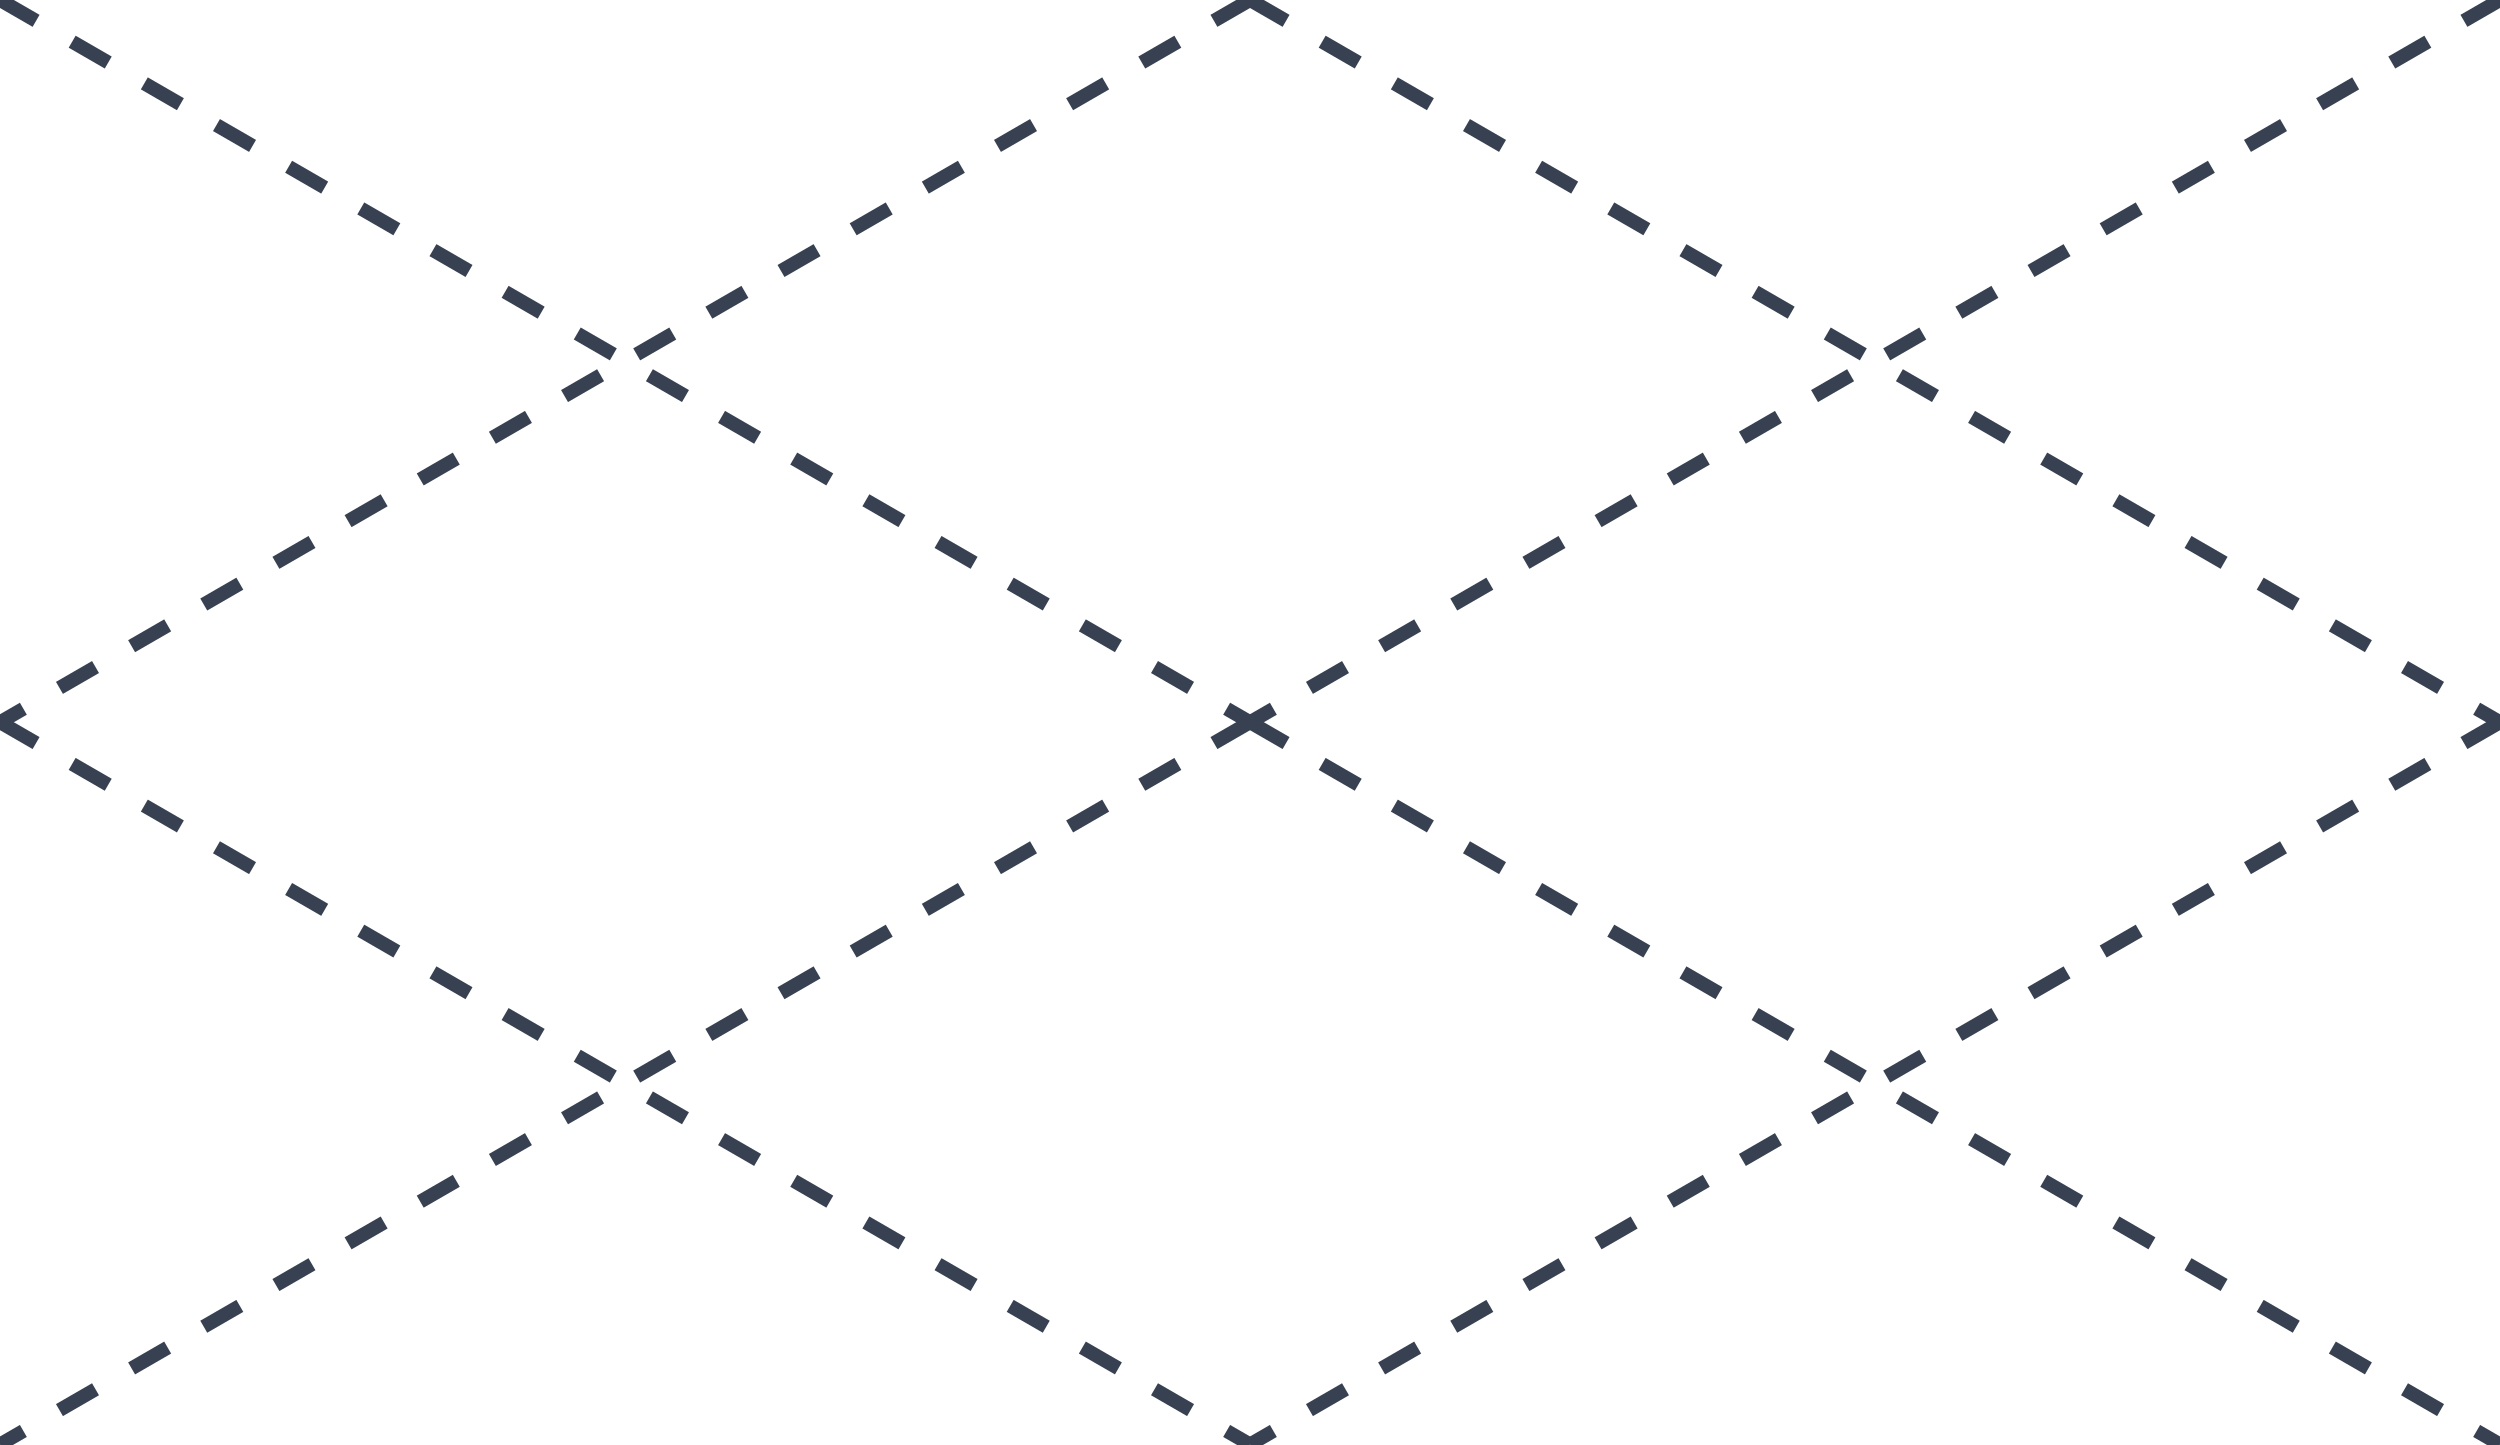
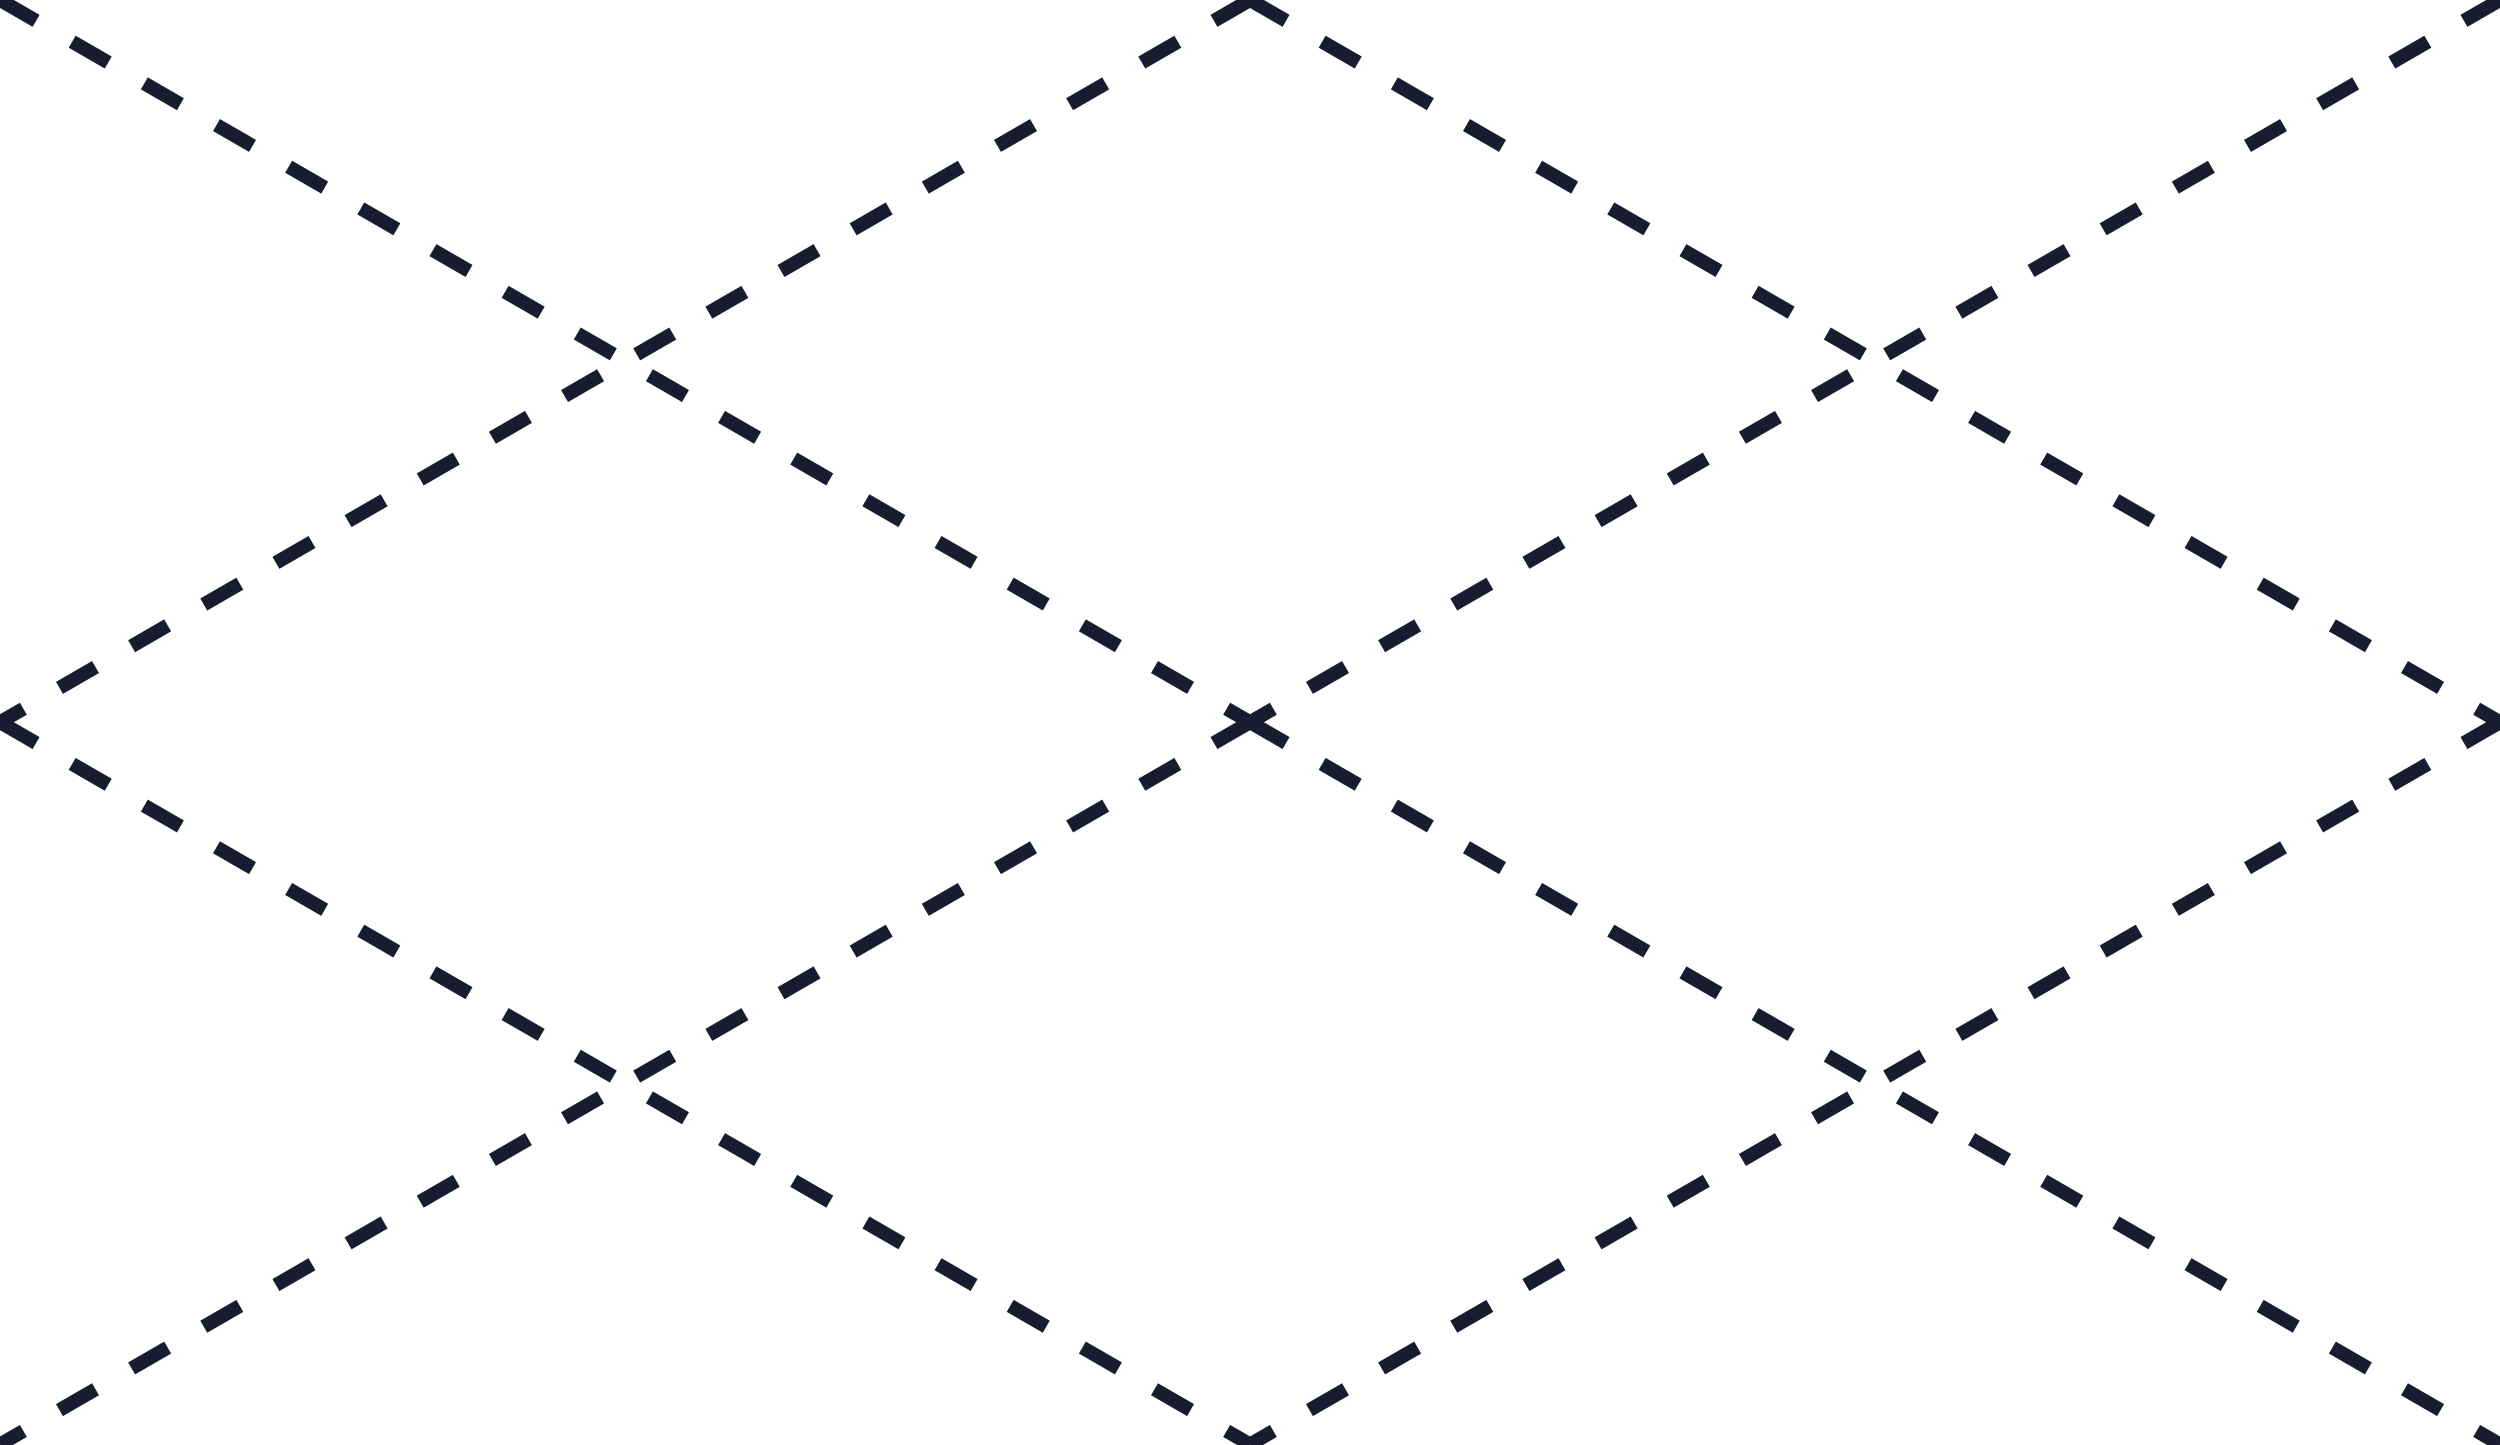
<svg xmlns="http://www.w3.org/2000/svg" width="180" height="104" viewBox="0 0 180 104" fill="none">
-   <g stroke="#374151" stroke-width="1" stroke-dasharray="3 3" fill="none">
+   <g stroke="#171C2E" stroke-width="1" stroke-dasharray="3 3" fill="none">
    <line x1="0" y1="0" x2="90" y2="52" />
    <line x1="90" y1="0" x2="180" y2="52" />
    <line x1="0" y1="52" x2="90" y2="104" />
    <line x1="90" y1="52" x2="180" y2="104" />
    <line x1="90" y1="0" x2="0" y2="52" />
    <line x1="180" y1="0" x2="90" y2="52" />
    <line x1="90" y1="52" x2="0" y2="104" />
    <line x1="180" y1="52" x2="90" y2="104" />
  </g>
</svg>
